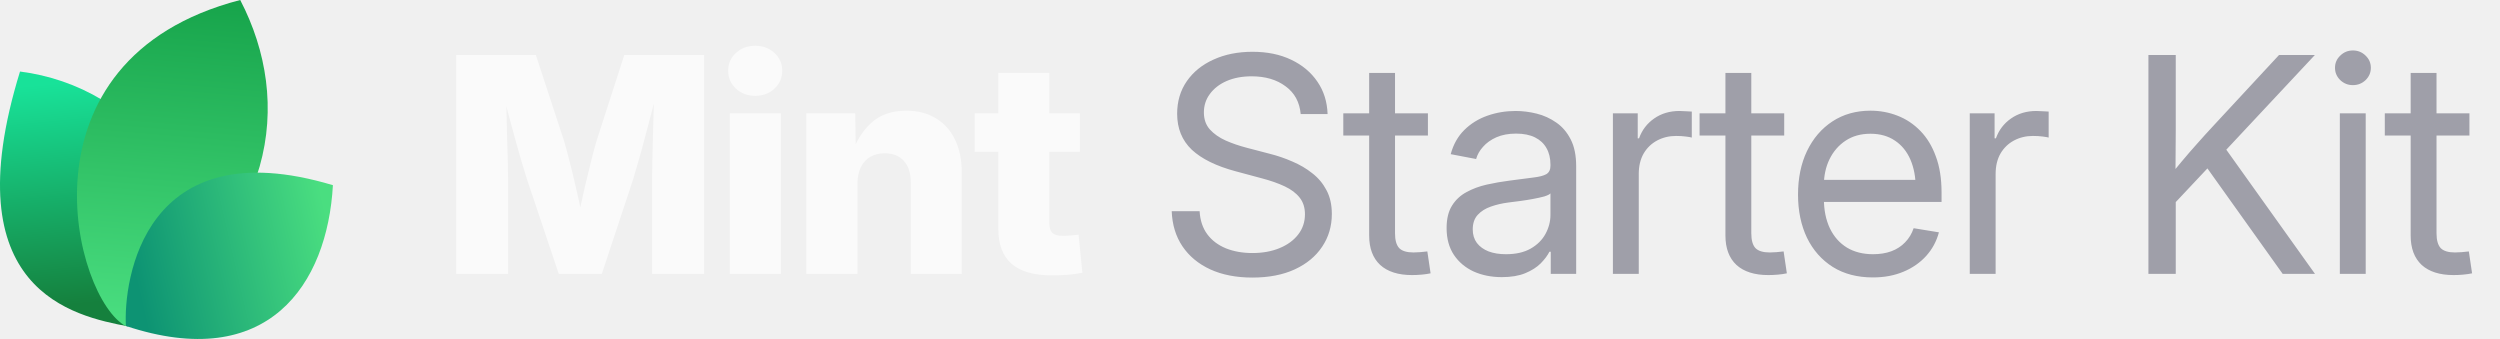
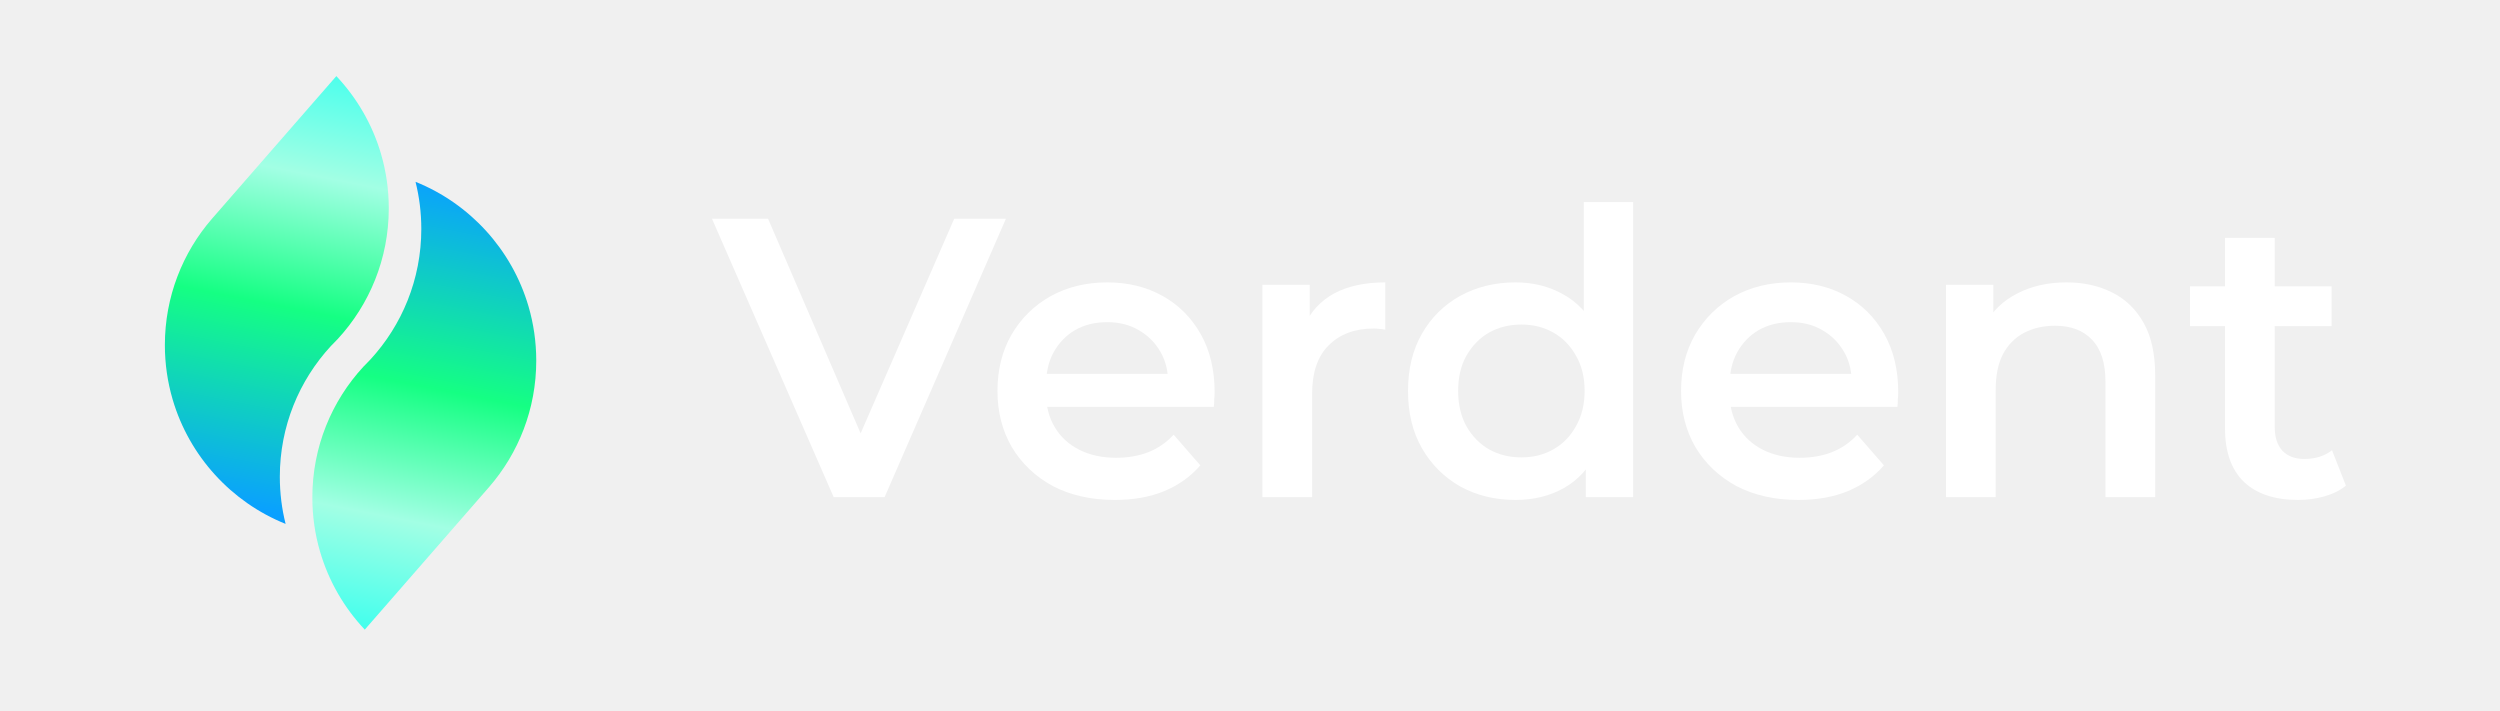
- <svg xmlns="http://www.w3.org/2000/svg" width="177" height="24" viewBox="0 0 177 24" fill="none">
-   <path d="M9.061 23.108C5.268 22.377 -3.391 20.627 1.417 5.064C9.634 6.099 16.973 14.064 9.061 23.108Z" fill="url(#paint0_linear_17557_2145)" />
-   <path d="M8.919 23.094C5.276 21.222 0.784 4.209 17.007 0C20.757 7.193 19.621 16.545 8.919 23.094Z" fill="url(#paint1_linear_17557_2145)" />
-   <path d="M8.914 23.079C8.735 19.882 10.159 9.085 23.57 13.111C23.181 20.123 18.984 26.418 8.914 23.079Z" fill="url(#paint2_linear_17557_2145)" />
-   <path d="M32.301 19.392V3.894H37.938L39.925 9.948C40.036 10.315 40.164 10.787 40.31 11.362C40.462 11.938 40.611 12.552 40.757 13.204C40.91 13.855 41.048 14.483 41.173 15.086C41.305 15.682 41.412 16.192 41.495 16.615H40.695C40.771 16.192 40.871 15.682 40.996 15.086C41.128 14.49 41.267 13.866 41.412 13.214C41.565 12.562 41.714 11.948 41.86 11.373C42.005 10.79 42.133 10.315 42.244 9.948L44.2 3.894H49.848V19.392H46.166V12.704C46.166 12.357 46.173 11.917 46.187 11.383C46.2 10.849 46.214 10.27 46.228 9.646C46.249 9.022 46.266 8.391 46.28 7.753C46.301 7.115 46.311 6.519 46.311 5.964H46.623C46.485 6.561 46.332 7.181 46.166 7.826C45.999 8.471 45.833 9.102 45.666 9.719C45.507 10.336 45.351 10.901 45.198 11.414C45.053 11.928 44.928 12.357 44.824 12.704L42.608 19.392H39.561L37.314 12.704C37.203 12.357 37.072 11.928 36.919 11.414C36.773 10.901 36.614 10.34 36.441 9.729C36.274 9.112 36.104 8.481 35.931 7.836C35.764 7.192 35.608 6.567 35.463 5.964H35.827C35.834 6.512 35.844 7.105 35.858 7.743C35.872 8.374 35.886 9.005 35.9 9.636C35.92 10.26 35.938 10.839 35.952 11.373C35.965 11.907 35.972 12.351 35.972 12.704V19.392H32.301ZM51.668 19.392V8.024H55.288V19.392H51.668ZM53.468 6.786C52.927 6.786 52.473 6.616 52.105 6.276C51.738 5.93 51.554 5.507 51.554 5.007C51.554 4.508 51.738 4.088 52.105 3.749C52.473 3.409 52.927 3.239 53.468 3.239C54.009 3.239 54.463 3.409 54.83 3.749C55.198 4.082 55.382 4.501 55.382 5.007C55.382 5.507 55.198 5.93 54.83 6.276C54.463 6.616 54.009 6.786 53.468 6.786ZM60.708 13.027V19.392H57.088V8.024H60.551L60.593 10.967H60.281C60.593 10.024 61.061 9.268 61.685 8.7C62.309 8.124 63.138 7.836 64.171 7.836C64.975 7.836 65.672 8.017 66.262 8.377C66.851 8.731 67.302 9.234 67.614 9.885C67.933 10.537 68.092 11.307 68.092 12.194V19.392H64.483V12.912C64.483 12.26 64.32 11.754 63.994 11.394C63.675 11.033 63.221 10.853 62.632 10.853C62.25 10.853 61.914 10.936 61.623 11.102C61.332 11.269 61.106 11.515 60.947 11.841C60.787 12.16 60.708 12.555 60.708 13.027ZM76.456 8.024V10.749H69.008V8.024H76.456ZM70.683 5.163H74.292V15.783C74.292 16.102 74.361 16.334 74.5 16.48C74.646 16.625 74.899 16.698 75.259 16.698C75.405 16.698 75.596 16.688 75.831 16.667C76.074 16.646 76.251 16.629 76.362 16.615L76.632 19.309C76.313 19.378 75.963 19.427 75.582 19.455C75.207 19.482 74.836 19.496 74.469 19.496C73.2 19.496 72.25 19.222 71.619 18.674C70.995 18.127 70.683 17.308 70.683 16.22V5.163Z" fill="#FAFAFA" />
-   <path d="M88.667 19.652C87.523 19.652 86.528 19.458 85.682 19.07C84.843 18.681 84.188 18.137 83.716 17.437C83.245 16.736 82.992 15.908 82.957 14.951H84.933C84.968 15.596 85.148 16.14 85.474 16.584C85.8 17.021 86.24 17.354 86.795 17.582C87.35 17.804 87.974 17.915 88.667 17.915C89.388 17.915 90.026 17.801 90.581 17.572C91.143 17.343 91.583 17.024 91.902 16.615C92.228 16.199 92.391 15.717 92.391 15.169C92.391 14.698 92.266 14.306 92.017 13.994C91.767 13.675 91.413 13.408 90.956 13.193C90.498 12.978 89.954 12.787 89.323 12.621L87.502 12.132C86.123 11.765 85.082 11.255 84.382 10.603C83.689 9.944 83.342 9.095 83.342 8.055C83.342 7.174 83.571 6.404 84.028 5.746C84.486 5.087 85.117 4.577 85.921 4.217C86.726 3.849 87.645 3.666 88.678 3.666C89.718 3.666 90.63 3.853 91.413 4.227C92.204 4.602 92.824 5.122 93.275 5.787C93.726 6.446 93.965 7.209 93.993 8.076H92.089C92.013 7.23 91.656 6.574 91.018 6.11C90.387 5.638 89.586 5.403 88.615 5.403C87.95 5.403 87.36 5.513 86.847 5.735C86.341 5.957 85.946 6.262 85.661 6.651C85.377 7.032 85.235 7.469 85.235 7.961C85.235 8.447 85.377 8.849 85.661 9.168C85.946 9.48 86.317 9.74 86.774 9.948C87.232 10.149 87.724 10.319 88.251 10.457L89.884 10.884C90.439 11.023 90.977 11.206 91.496 11.435C92.023 11.657 92.495 11.934 92.911 12.267C93.334 12.593 93.67 12.995 93.92 13.474C94.17 13.945 94.294 14.504 94.294 15.149C94.294 16.015 94.066 16.788 93.608 17.468C93.157 18.148 92.512 18.681 91.673 19.07C90.834 19.458 89.832 19.652 88.667 19.652ZM101.097 8.024V9.594H95.106V8.024H101.097ZM96.937 5.163H98.767V16.521C98.767 17 98.865 17.347 99.059 17.562C99.26 17.77 99.6 17.874 100.078 17.874C100.21 17.874 100.366 17.867 100.546 17.853C100.733 17.832 100.903 17.815 101.056 17.801L101.285 19.351C101.097 19.392 100.886 19.423 100.65 19.444C100.414 19.465 100.189 19.475 99.974 19.475C98.996 19.475 98.244 19.236 97.717 18.758C97.197 18.272 96.937 17.579 96.937 16.677V5.163ZM106.33 19.621C105.595 19.621 104.932 19.489 104.343 19.226C103.754 18.955 103.285 18.564 102.939 18.05C102.592 17.53 102.419 16.896 102.419 16.147C102.419 15.495 102.547 14.965 102.804 14.556C103.06 14.146 103.403 13.828 103.833 13.599C104.263 13.363 104.742 13.186 105.269 13.068C105.796 12.95 106.333 12.857 106.881 12.787C107.574 12.69 108.132 12.617 108.555 12.569C108.978 12.52 109.287 12.441 109.481 12.33C109.675 12.212 109.772 12.014 109.772 11.737V11.654C109.772 11.203 109.679 10.815 109.492 10.489C109.311 10.163 109.041 9.91 108.68 9.729C108.32 9.549 107.872 9.459 107.338 9.459C106.805 9.459 106.34 9.546 105.945 9.719C105.556 9.892 105.241 10.118 104.998 10.395C104.755 10.665 104.593 10.953 104.509 11.258L102.71 10.915C102.897 10.222 103.22 9.65 103.677 9.199C104.135 8.748 104.679 8.412 105.31 8.19C105.941 7.968 106.607 7.857 107.307 7.857C107.8 7.857 108.295 7.92 108.795 8.044C109.301 8.169 109.765 8.381 110.188 8.679C110.611 8.97 110.951 9.369 111.208 9.875C111.464 10.374 111.593 11.005 111.593 11.768V19.392H109.793V17.822H109.7C109.568 18.085 109.363 18.359 109.086 18.643C108.809 18.921 108.444 19.153 107.994 19.34C107.543 19.527 106.988 19.621 106.33 19.621ZM106.621 17.998C107.321 17.998 107.904 17.867 108.368 17.603C108.84 17.333 109.19 16.986 109.419 16.563C109.654 16.133 109.772 15.682 109.772 15.211V13.692C109.703 13.769 109.554 13.841 109.325 13.911C109.096 13.973 108.829 14.032 108.524 14.088C108.226 14.143 107.921 14.192 107.609 14.233C107.304 14.275 107.033 14.309 106.798 14.337C106.354 14.393 105.938 14.49 105.549 14.628C105.168 14.76 104.86 14.954 104.624 15.211C104.388 15.467 104.27 15.811 104.27 16.241C104.27 16.615 104.367 16.934 104.561 17.198C104.762 17.461 105.04 17.662 105.393 17.801C105.747 17.933 106.156 17.998 106.621 17.998ZM114.193 19.392V8.024H115.951V9.792H116.045C116.253 9.209 116.61 8.741 117.116 8.388C117.622 8.034 118.219 7.857 118.905 7.857C119.058 7.857 119.217 7.864 119.384 7.878C119.55 7.885 119.682 7.892 119.779 7.899V9.74C119.716 9.719 119.578 9.695 119.363 9.667C119.155 9.639 118.922 9.625 118.666 9.625C118.174 9.625 117.726 9.733 117.324 9.948C116.922 10.163 116.603 10.471 116.367 10.874C116.138 11.276 116.024 11.758 116.024 12.319V19.392H114.193ZM126.322 8.024V9.594H120.33V8.024H126.322ZM122.161 5.163H123.992V16.521C123.992 17 124.089 17.347 124.283 17.562C124.484 17.77 124.824 17.874 125.302 17.874C125.434 17.874 125.59 17.867 125.77 17.853C125.958 17.832 126.127 17.815 126.28 17.801L126.509 19.351C126.322 19.392 126.11 19.423 125.874 19.444C125.639 19.465 125.413 19.475 125.198 19.475C124.221 19.475 123.468 19.236 122.941 18.758C122.421 18.272 122.161 17.579 122.161 16.677V5.163ZM132.604 19.642C131.502 19.642 130.555 19.396 129.765 18.903C128.974 18.404 128.364 17.714 127.934 16.834C127.511 15.946 127.3 14.927 127.3 13.775C127.3 12.611 127.511 11.584 127.934 10.697C128.364 9.802 128.964 9.102 129.734 8.596C130.51 8.089 131.408 7.836 132.428 7.836C133.1 7.836 133.738 7.954 134.341 8.19C134.952 8.426 135.489 8.783 135.954 9.261C136.425 9.74 136.793 10.343 137.056 11.071C137.327 11.792 137.462 12.645 137.462 13.63V14.296H128.433V12.735H136.463L135.631 13.297C135.631 12.541 135.506 11.876 135.257 11.3C135.007 10.725 134.643 10.277 134.165 9.958C133.686 9.632 133.107 9.469 132.428 9.469C131.748 9.469 131.162 9.632 130.67 9.958C130.177 10.284 129.796 10.725 129.526 11.279C129.262 11.827 129.13 12.441 129.13 13.12V14.046C129.13 14.864 129.273 15.572 129.557 16.168C129.841 16.757 130.243 17.211 130.763 17.53C131.283 17.842 131.901 17.998 132.615 17.998C133.093 17.998 133.523 17.929 133.905 17.79C134.293 17.645 134.619 17.433 134.882 17.156C135.153 16.879 135.354 16.546 135.486 16.157L137.275 16.449C137.108 17.08 136.81 17.634 136.38 18.113C135.95 18.591 135.413 18.966 134.768 19.236C134.123 19.507 133.402 19.642 132.604 19.642ZM139.459 19.392V8.024H141.217V9.792H141.311C141.519 9.209 141.876 8.741 142.382 8.388C142.888 8.034 143.485 7.857 144.171 7.857C144.324 7.857 144.483 7.864 144.649 7.878C144.816 7.885 144.948 7.892 145.045 7.899V9.74C144.982 9.719 144.844 9.695 144.629 9.667C144.421 9.639 144.188 9.625 143.932 9.625C143.439 9.625 142.992 9.733 142.59 9.948C142.188 10.163 141.869 10.471 141.633 10.874C141.404 11.276 141.29 11.758 141.29 12.319V19.392H139.459ZM153.429 14.961V12.715C153.783 12.257 154.136 11.82 154.49 11.404C154.844 10.981 155.204 10.565 155.572 10.156C155.939 9.74 156.314 9.327 156.695 8.918L161.355 3.894H163.893L157.277 10.967H157.184L153.429 14.961ZM152.108 19.392V3.894H154.043V9.241L154.022 12.559L154.043 13.505V19.392H152.108ZM161.615 19.392L155.967 11.477L157.173 9.969L163.903 19.392H161.615ZM165.661 19.392V8.024H167.492V19.392H165.661ZM166.587 6.027C166.24 6.027 165.942 5.909 165.692 5.673C165.443 5.43 165.318 5.139 165.318 4.799C165.318 4.459 165.443 4.172 165.692 3.936C165.942 3.693 166.24 3.572 166.587 3.572C166.934 3.572 167.232 3.693 167.482 3.936C167.731 4.172 167.856 4.459 167.856 4.799C167.856 5.139 167.731 5.43 167.482 5.673C167.232 5.909 166.934 6.027 166.587 6.027ZM174.836 8.024V9.594H168.844V8.024H174.836ZM170.675 5.163H172.506V16.521C172.506 17 172.603 17.347 172.797 17.562C172.998 17.77 173.338 17.874 173.816 17.874C173.948 17.874 174.104 17.867 174.284 17.853C174.472 17.832 174.641 17.815 174.794 17.801L175.023 19.351C174.836 19.392 174.624 19.423 174.388 19.444C174.153 19.465 173.927 19.475 173.712 19.475C172.735 19.475 171.982 19.236 171.455 18.758C170.935 18.272 170.675 17.579 170.675 16.677V5.163Z" fill="#9F9FA9" />
+ <svg xmlns="http://www.w3.org/2000/svg" width="176" height="50" viewBox="0 0 176 50" fill="none">
+   <path d="M27.37 14.664C27.37 18.214 26.008 21.446 23.779 23.863L23.774 23.868C23.611 24.028 23.451 24.193 23.294 24.362L23.289 24.367C21.061 26.784 19.699 30.016 19.699 33.566C19.699 34.71 19.84 35.822 20.107 36.883C16.286 35.348 13.326 32.118 12.154 28.121C11.798 26.907 11.607 25.622 11.607 24.292C11.607 20.889 12.858 17.779 14.924 15.398C14.954 15.364 14.985 15.329 15.015 15.294L23.679 5.357C25.123 6.89 26.215 8.758 26.823 10.834C26.828 10.85 26.832 10.865 26.836 10.88C27.184 12.081 27.37 13.35 27.37 14.664Z" fill="url(#paint0_linear_10848_3839)" />
+   <path d="M21.989 35.019C21.989 31.468 23.351 28.237 25.58 25.819L25.585 25.815C25.749 25.654 25.909 25.489 26.065 25.321L26.07 25.316C28.298 22.899 29.66 19.667 29.66 16.116C29.66 14.972 29.519 13.861 29.253 12.8C33.074 14.335 36.033 17.565 37.205 21.561C37.561 22.776 37.752 24.061 37.752 25.391C37.752 28.794 36.501 31.904 34.436 34.284C34.406 34.319 34.375 34.354 34.345 34.388L25.68 44.326C24.236 42.793 23.145 40.924 22.537 38.849C22.531 38.833 22.528 38.818 22.523 38.803C22.175 37.602 21.989 36.333 21.989 35.019Z" fill="url(#paint1_linear_10848_3839)" />
+   <path d="M161.793 35.196C160.15 35.196 158.881 34.776 157.985 33.936C157.089 33.077 156.641 31.817 156.641 30.156V16.744H160.141V30.072C160.141 30.781 160.318 31.332 160.673 31.724C161.046 32.116 161.56 32.312 162.213 32.312C162.997 32.312 163.65 32.107 164.173 31.696L165.153 34.188C164.742 34.524 164.238 34.776 163.641 34.944C163.044 35.112 162.428 35.196 161.793 35.196ZM154.177 22.96V20.16H164.145V22.96H154.177Z" fill="white" />
+   <path d="M145.481 19.88C146.676 19.88 147.74 20.113 148.673 20.58C149.625 21.047 150.372 21.765 150.913 22.736C151.455 23.688 151.725 24.92 151.725 26.432V35H148.225V26.88C148.225 25.555 147.908 24.565 147.273 23.912C146.657 23.259 145.789 22.932 144.669 22.932C143.848 22.932 143.12 23.1 142.485 23.436C141.851 23.772 141.356 24.276 141.001 24.948C140.665 25.601 140.497 26.432 140.497 27.44V35H136.997V20.048H140.329V24.08L139.741 22.848C140.264 21.896 141.02 21.168 142.009 20.664C143.017 20.141 144.175 19.88 145.481 19.88Z" fill="white" />
+   <path d="M126.607 35.196C124.946 35.196 123.49 34.869 122.239 34.216C121.007 33.544 120.046 32.629 119.355 31.472C118.683 30.315 118.347 28.999 118.347 27.524C118.347 26.031 118.674 24.715 119.327 23.576C119.999 22.419 120.914 21.513 122.071 20.86C123.247 20.207 124.582 19.88 126.075 19.88C127.531 19.88 128.829 20.197 129.967 20.832C131.106 21.466 132.002 22.363 132.655 23.52C133.309 24.677 133.635 26.04 133.635 27.608C133.635 27.757 133.626 27.925 133.607 28.112C133.607 28.299 133.598 28.476 133.579 28.644H121.119V26.32H131.731L130.359 27.048C130.378 26.189 130.201 25.433 129.827 24.78C129.454 24.127 128.941 23.613 128.287 23.24C127.653 22.866 126.915 22.68 126.075 22.68C125.217 22.68 124.461 22.866 123.807 23.24C123.173 23.613 122.669 24.136 122.295 24.808C121.941 25.461 121.763 26.236 121.763 27.132V27.692C121.763 28.588 121.969 29.381 122.379 30.072C122.79 30.763 123.369 31.294 124.115 31.668C124.862 32.041 125.721 32.228 126.691 32.228C127.531 32.228 128.287 32.097 128.959 31.836C129.631 31.575 130.229 31.164 130.751 30.604L132.627 32.76C131.955 33.544 131.106 34.151 130.079 34.58C129.071 34.991 127.914 35.196 126.607 35.196Z" fill="white" />
+   <path d="M106.685 35.196C105.247 35.196 103.95 34.879 102.793 34.244C101.654 33.591 100.758 32.695 100.105 31.556C99.451 30.418 99.124 29.073 99.124 27.524C99.124 25.975 99.451 24.631 100.105 23.492C100.758 22.354 101.654 21.467 102.793 20.832C103.95 20.198 105.247 19.88 106.685 19.88C107.935 19.88 109.055 20.16 110.045 20.72C111.034 21.262 111.818 22.092 112.397 23.212C112.975 24.332 113.265 25.77 113.265 27.524C113.265 29.26 112.985 30.698 112.425 31.836C111.865 32.956 111.09 33.796 110.101 34.356C109.111 34.916 107.973 35.196 106.685 35.196ZM107.105 32.2C107.945 32.2 108.691 32.014 109.345 31.64C110.017 31.267 110.549 30.726 110.941 30.016C111.351 29.307 111.557 28.476 111.557 27.524C111.557 26.553 111.351 25.723 110.941 25.032C110.549 24.323 110.017 23.782 109.345 23.408C108.691 23.035 107.945 22.848 107.105 22.848C106.265 22.848 105.509 23.035 104.837 23.408C104.183 23.782 103.651 24.323 103.241 25.032C102.849 25.723 102.653 26.553 102.653 27.524C102.653 28.476 102.849 29.307 103.241 30.016C103.651 30.726 104.183 31.267 104.837 31.64C105.509 32.014 106.265 32.2 107.105 32.2ZM111.641 35V31.472L111.781 27.496L111.501 23.52V14.224H114.973V35H111.641Z" fill="white" />
+   <path d="M88.872 35V20.048H92.204V24.164L91.812 22.96C92.26 21.952 92.96 21.186 93.912 20.664C94.883 20.141 96.087 19.88 97.524 19.88V23.212C97.375 23.175 97.235 23.156 97.104 23.156C96.974 23.137 96.843 23.128 96.712 23.128C95.387 23.128 94.332 23.52 93.548 24.304C92.764 25.069 92.372 26.217 92.372 27.748V35H88.872Z" fill="white" />
+   <path d="M78.482 35.196C76.821 35.196 75.365 34.869 74.114 34.216C72.882 33.544 71.921 32.629 71.23 31.472C70.558 30.315 70.222 28.999 70.222 27.524C70.222 26.031 70.549 24.715 71.202 23.576C71.874 22.419 72.789 21.513 73.946 20.86C75.122 20.207 76.457 19.88 77.95 19.88C79.406 19.88 80.704 20.197 81.842 20.832C82.981 21.466 83.877 22.363 84.53 23.52C85.183 24.677 85.51 26.04 85.51 27.608C85.51 27.757 85.501 27.925 85.482 28.112C85.482 28.299 85.473 28.476 85.454 28.644H72.994V26.32H83.606L82.234 27.048C82.253 26.189 82.076 25.433 81.702 24.78C81.329 24.127 80.816 23.613 80.162 23.24C79.528 22.866 78.79 22.68 77.95 22.68C77.091 22.68 76.335 22.866 75.682 23.24C75.047 23.613 74.543 24.136 74.17 24.808C73.816 25.461 73.638 26.236 73.638 27.132V27.692C73.638 28.588 73.844 29.381 74.254 30.072C74.665 30.763 75.243 31.294 75.99 31.668C76.737 32.041 77.596 32.228 78.566 32.228C79.406 32.228 80.162 32.097 80.834 31.836C81.506 31.575 82.103 31.164 82.626 30.604L84.502 32.76C83.83 33.544 82.981 34.151 81.954 34.58C80.946 34.991 79.789 35.196 78.482 35.196Z" fill="white" />
+   <path d="M58.692 35L50.124 15.4H54.072L61.716 33.124H59.448L67.176 15.4H70.816L62.276 35H58.692Z" fill="white" />
  <defs>
-     <linearGradient id="paint0_linear_17557_2145" x1="3.776" y1="5.916" x2="5.232" y2="21.559" gradientUnits="userSpaceOnUse">
-       <stop stop-color="#18E299" />
-       <stop offset="1" stop-color="#15803D" />
+     <linearGradient id="paint0_linear_10848_3839" x1="25.233" y1="-0.97" x2="17.955" y2="35.909" gradientUnits="userSpaceOnUse">
+       <stop stop-color="#00FFF3" />
+       <stop offset="0.364" stop-color="#A2FFE4" />
+       <stop offset="0.616" stop-color="#15FF83" />
+       <stop offset="1" stop-color="#0AA0FF" />
    </linearGradient>
-     <linearGradient id="paint1_linear_17557_2145" x1="12.171" y1="-0.718" x2="10.19" y2="22.983" gradientUnits="userSpaceOnUse">
-       <stop stop-color="#16A34A" />
-       <stop offset="1" stop-color="#4ADE80" />
-     </linearGradient>
-     <linearGradient id="paint2_linear_17557_2145" x1="23.133" y1="15.353" x2="9.338" y2="18.52" gradientUnits="userSpaceOnUse">
-       <stop stop-color="#4ADE80" />
-       <stop offset="1" stop-color="#0D9373" />
+     <linearGradient id="paint1_linear_10848_3839" x1="33.674" y1="13.266" x2="26.396" y2="50.145" gradientUnits="userSpaceOnUse">
+       <stop stop-color="#0AA0FF" />
+       <stop offset="0.384" stop-color="#15FF83" />
+       <stop offset="0.636" stop-color="#A2FFE4" />
+       <stop offset="1" stop-color="#00FFF3" />
    </linearGradient>
  </defs>
</svg>
